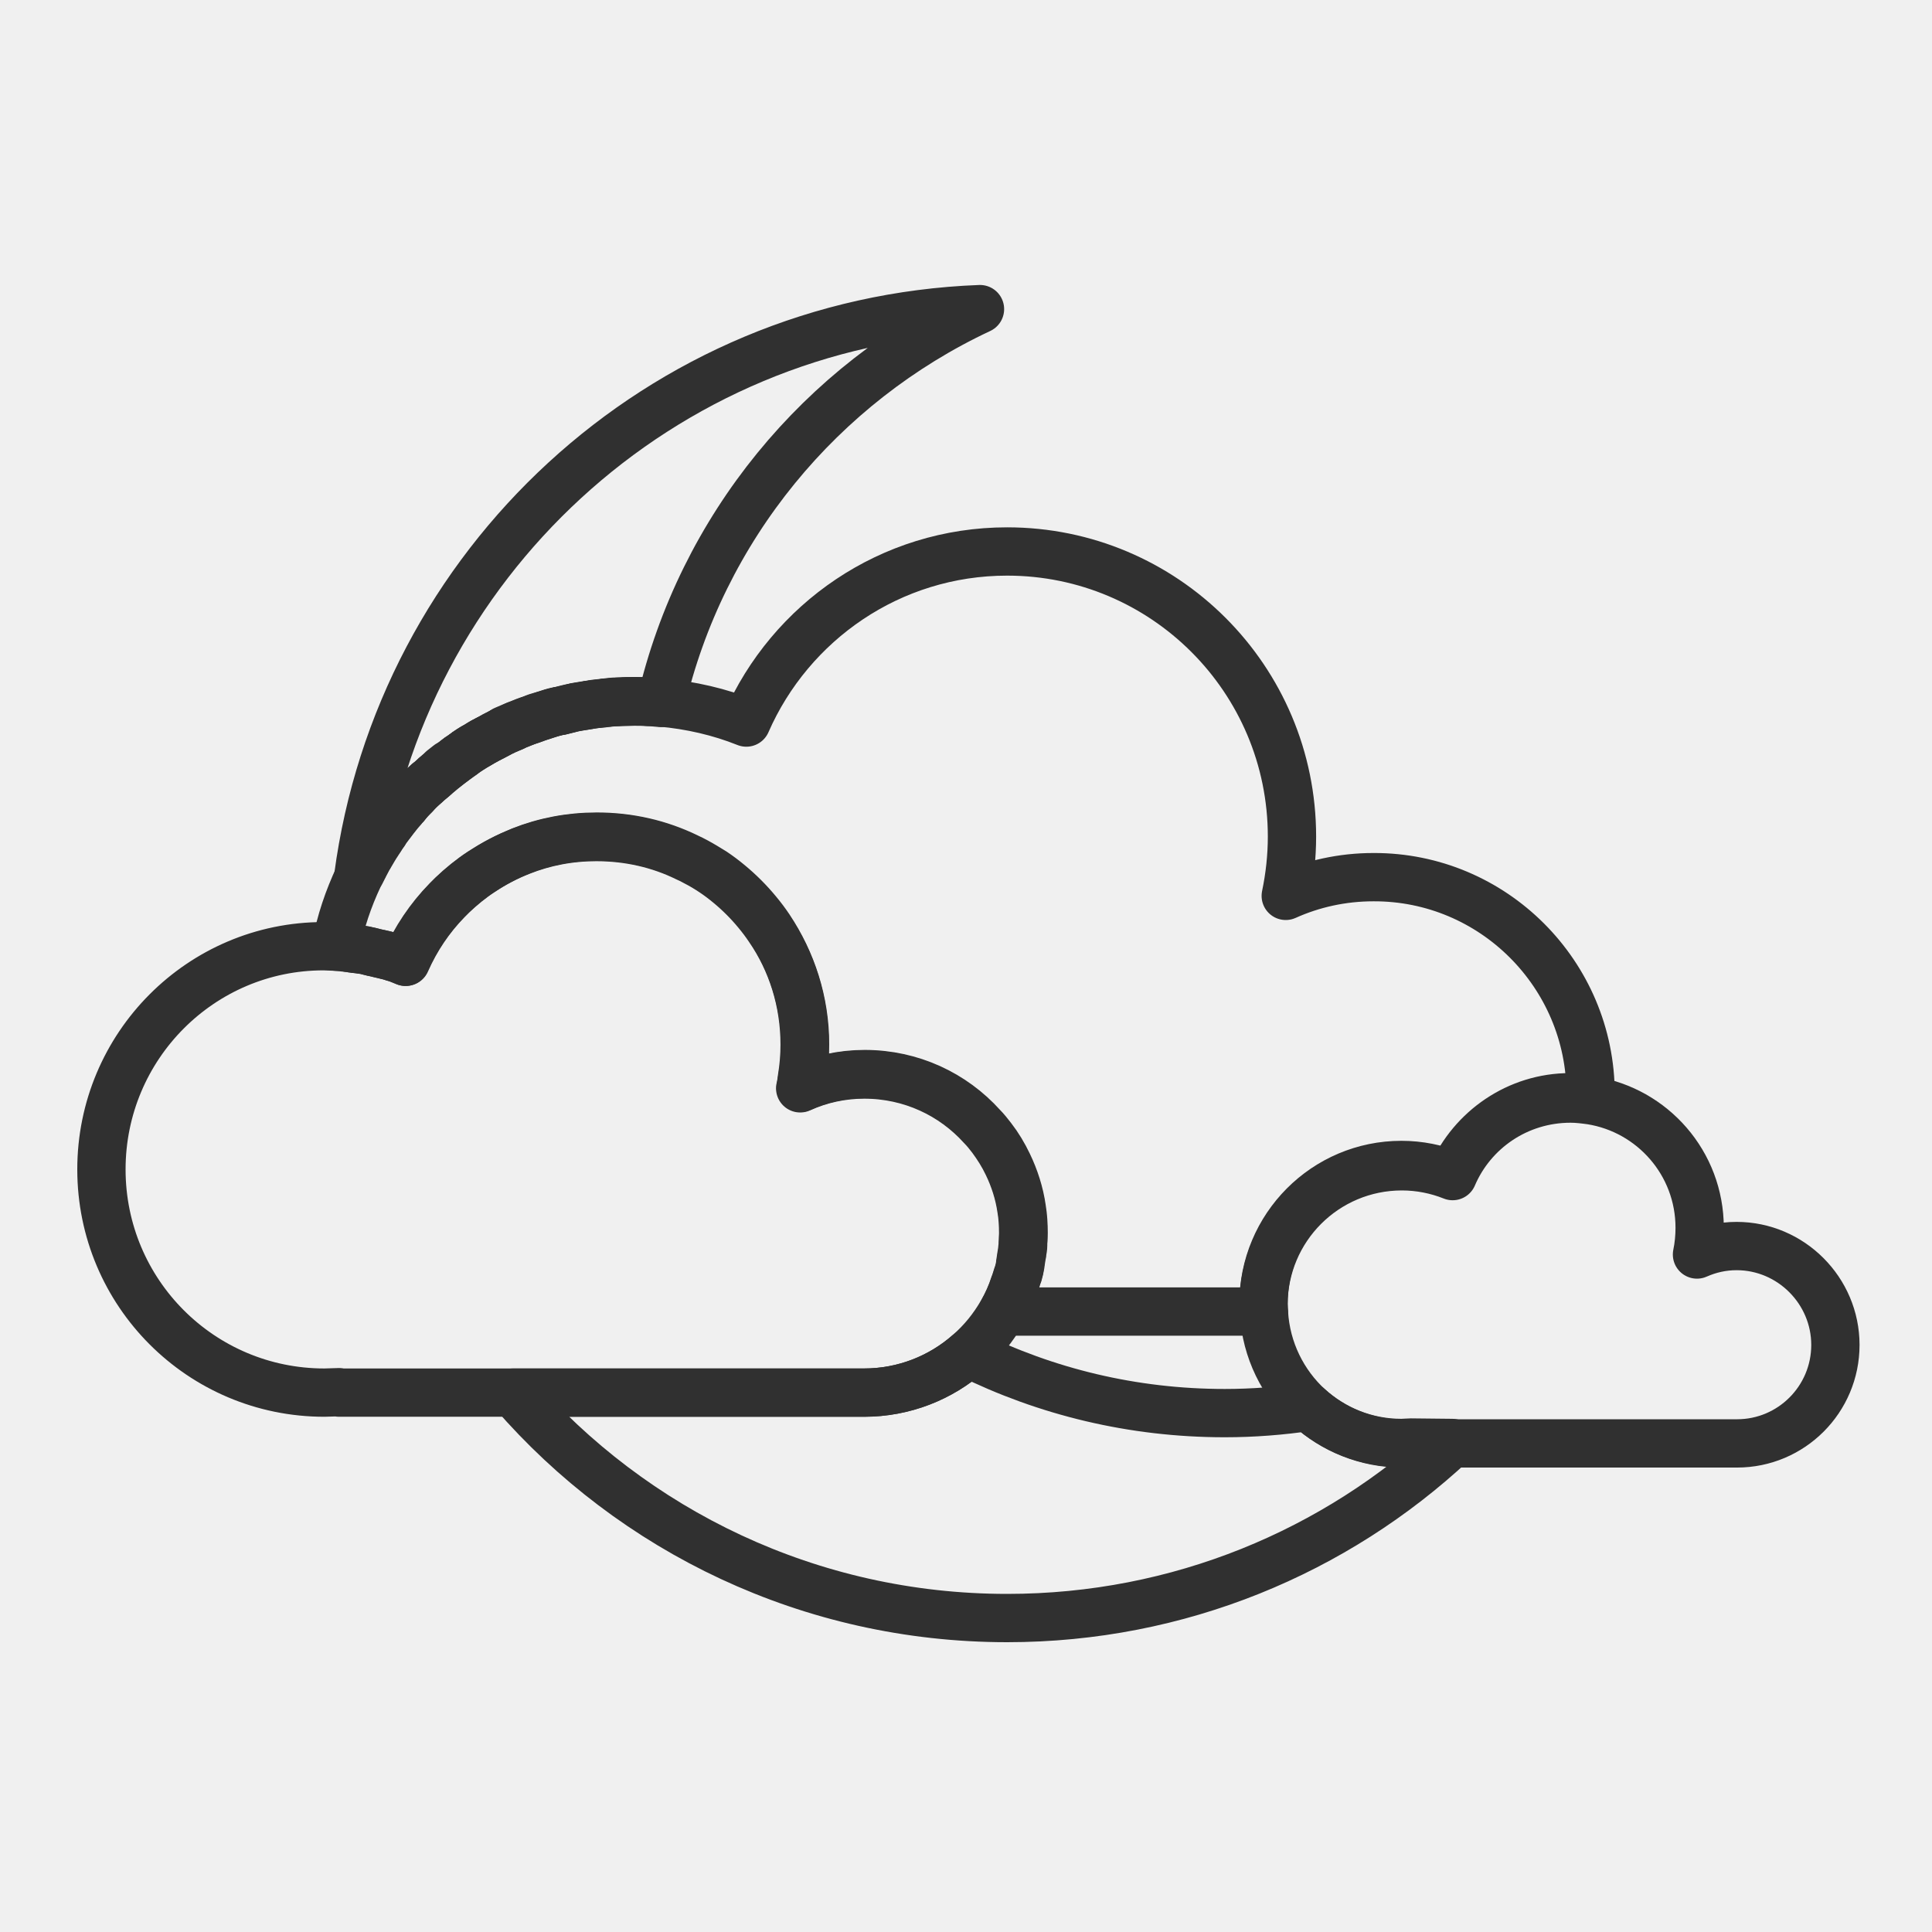
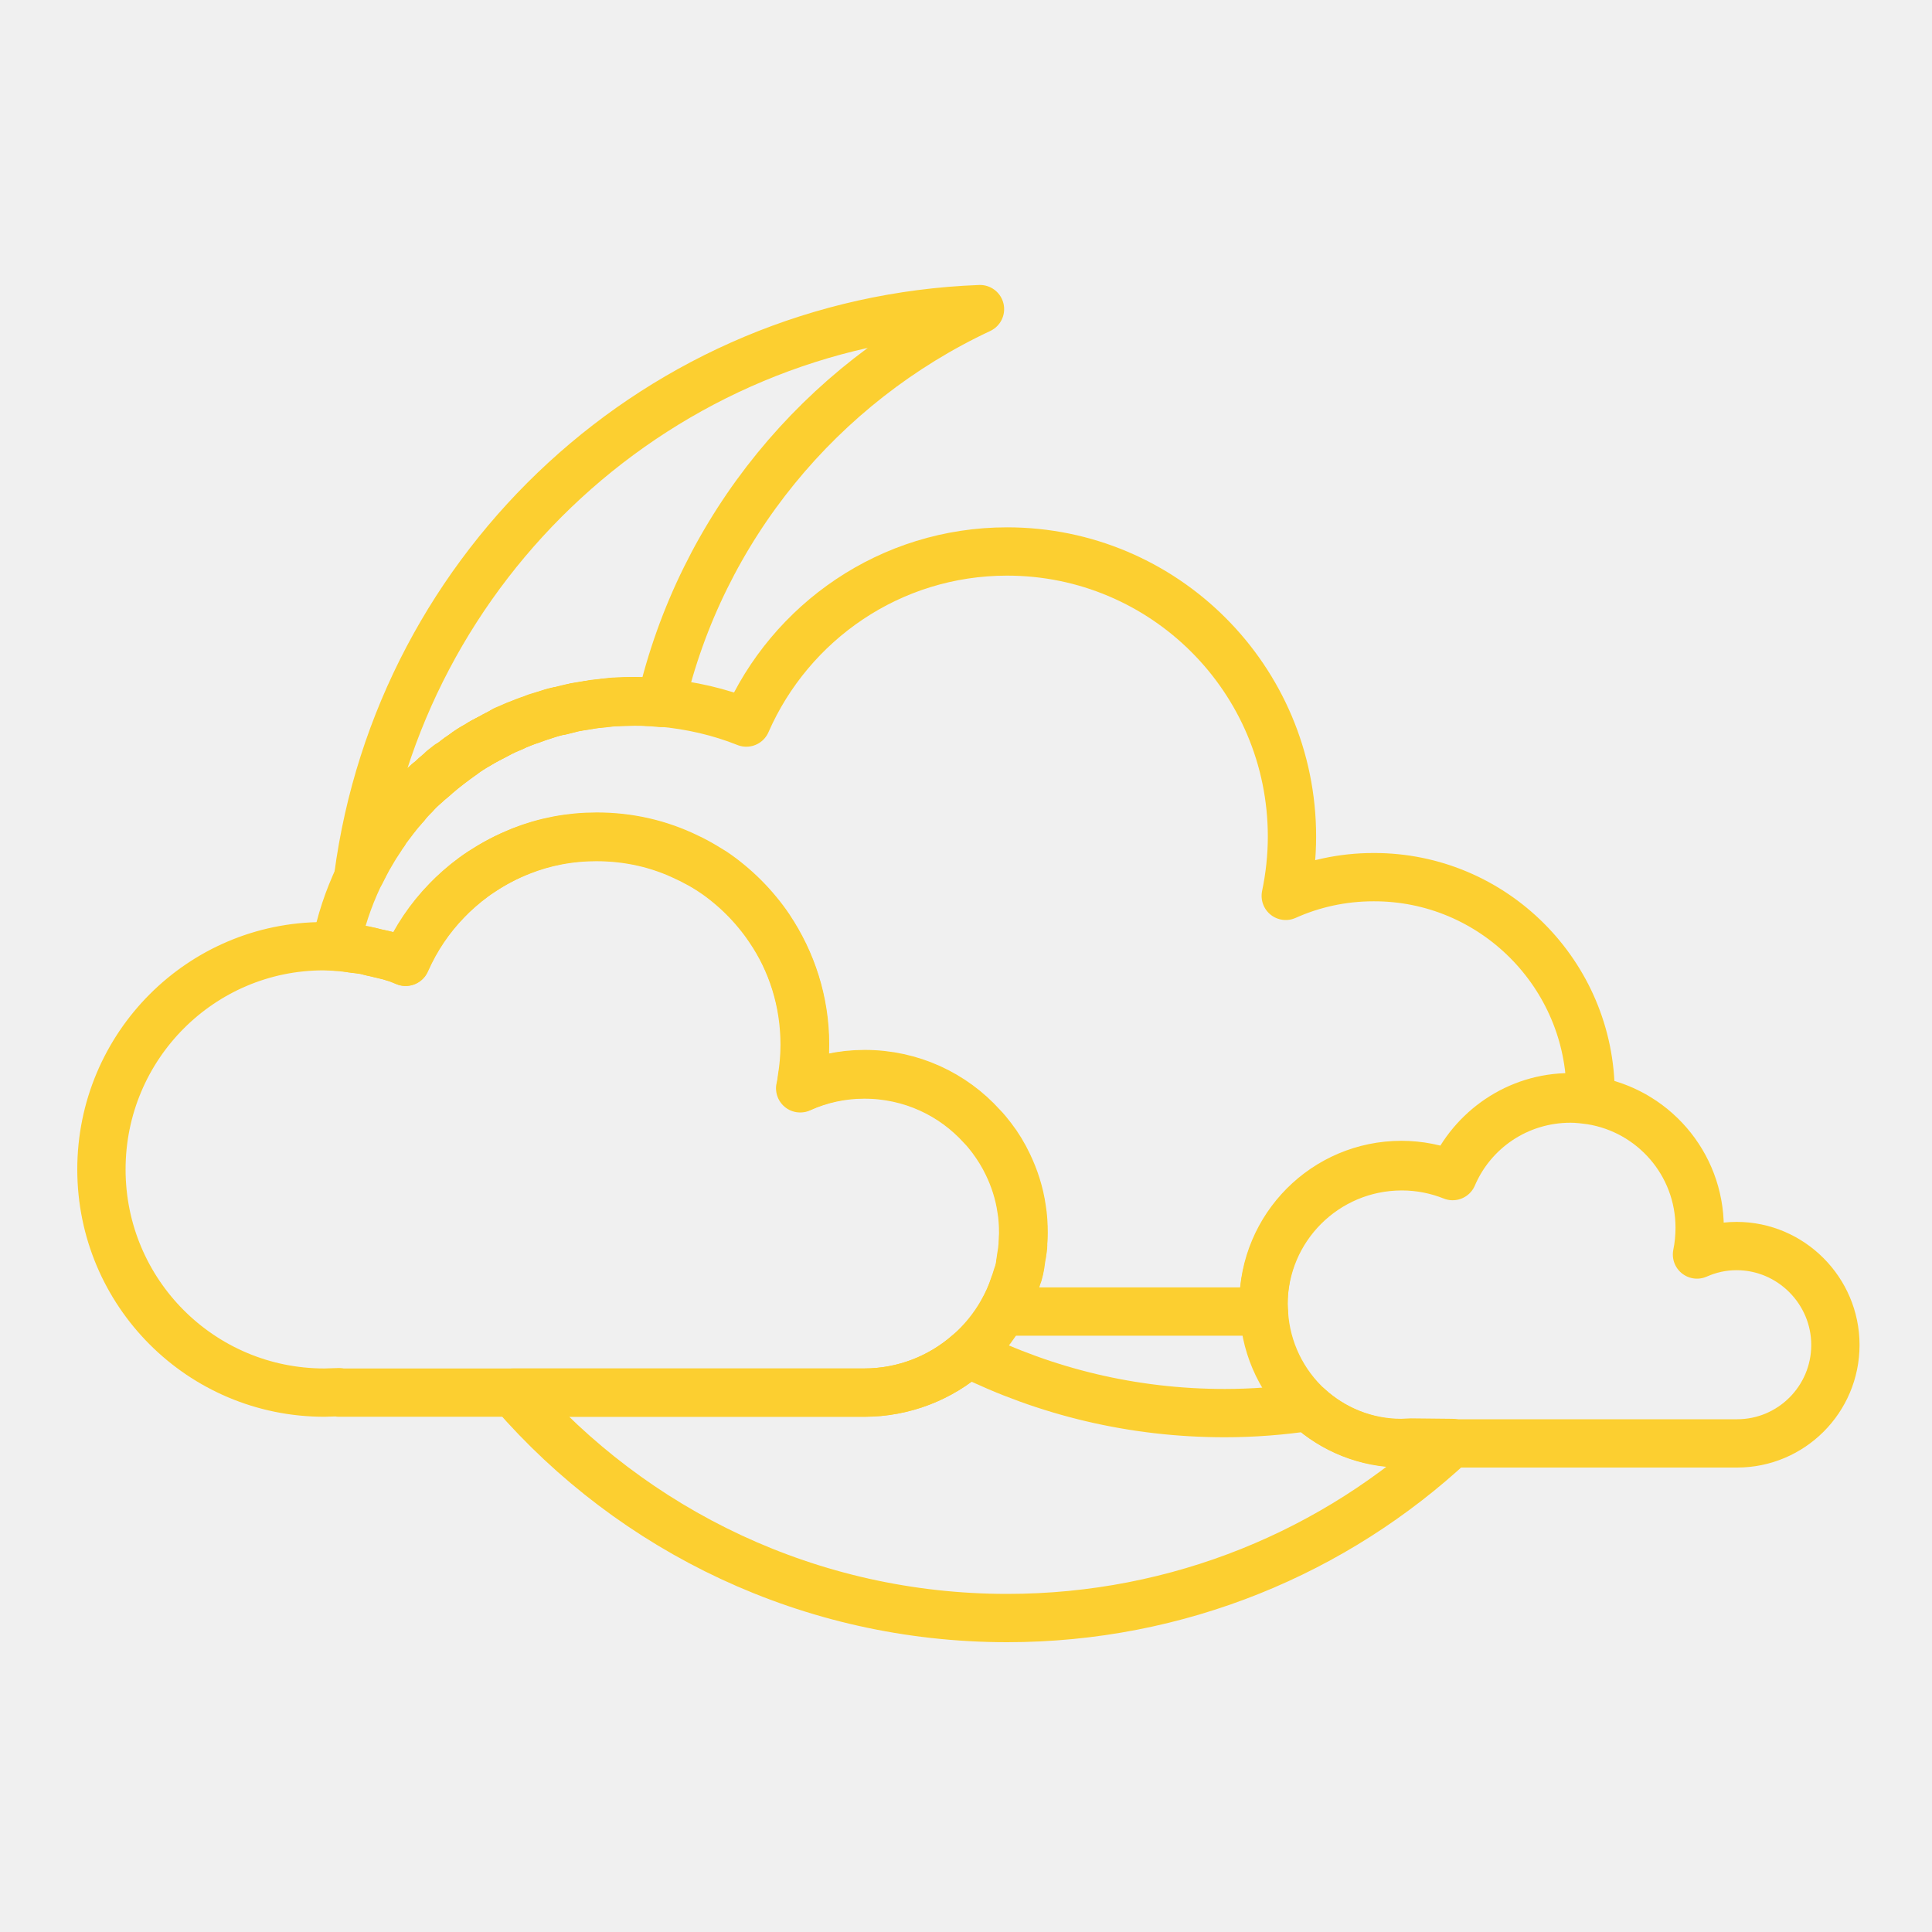
<svg xmlns="http://www.w3.org/2000/svg" width="400" height="400" viewBox="0 0 400 400" fill="none">
  <g opacity="0.8">
-     <path d="M109.368 149.137C108.539 149.414 107.801 149.783 106.972 150.06C107.709 149.783 108.539 149.506 109.368 149.137Z" stroke="black" stroke-width="10" stroke-miterlimit="10" stroke-linejoin="round" />
-     <path d="M112.04 148.215C111.395 148.399 110.75 148.584 110.197 148.861C110.842 148.584 111.487 148.399 112.04 148.215Z" stroke="black" stroke-width="10" stroke-miterlimit="10" stroke-linejoin="round" />
-     <path d="M115.542 147.2C114.62 147.385 113.791 147.661 112.962 147.938C113.791 147.661 114.62 147.477 115.542 147.2Z" stroke="black" stroke-width="10" stroke-miterlimit="10" stroke-linejoin="round" />
-     <path d="M103.471 151.72C102.918 151.997 102.457 152.273 101.904 152.55C102.457 152.181 103.01 151.997 103.471 151.72Z" stroke="black" stroke-width="10" stroke-miterlimit="10" stroke-linejoin="round" />
-     <path d="M97.942 154.764C97.481 155.041 97.02 155.317 96.652 155.594C97.112 155.317 97.481 155.041 97.942 154.764Z" stroke="black" stroke-width="10" stroke-miterlimit="10" stroke-linejoin="round" />
-     <path d="M101.075 153.011C100.338 153.38 99.6 153.841 98.955 154.21C99.6 153.749 100.338 153.38 101.075 153.011Z" stroke="black" stroke-width="10" stroke-miterlimit="10" stroke-linejoin="round" />
-     <path d="M118.306 146.554C117.569 146.739 116.832 146.923 116.094 147.108C116.739 146.923 117.477 146.739 118.306 146.554Z" stroke="black" stroke-width="10" stroke-miterlimit="10" stroke-linejoin="round" />
-     <path d="M121.347 146.001C120.61 146.093 119.872 146.278 119.135 146.37C119.872 146.278 120.61 146.093 121.347 146.001Z" stroke="black" stroke-width="10" stroke-miterlimit="10" stroke-linejoin="round" />
-     <path d="M134.247 145.263C133.326 145.263 132.404 145.171 131.483 145.171C132.312 145.171 133.326 145.171 134.247 145.263Z" stroke="black" stroke-width="10" stroke-miterlimit="10" stroke-linejoin="round" />
-     <path d="M95.638 156.332C95.177 156.609 94.809 156.885 94.348 157.254C94.809 156.885 95.177 156.609 95.638 156.332Z" stroke="black" stroke-width="10" stroke-miterlimit="10" stroke-linejoin="round" />
-     <path d="M131.391 145.171C130.377 145.171 129.456 145.171 128.442 145.263C129.456 145.263 130.469 145.171 131.391 145.171Z" stroke="black" stroke-width="10" stroke-miterlimit="10" stroke-linejoin="round" />
-     <path d="M124.756 145.54C123.835 145.632 122.913 145.724 121.992 145.909C122.821 145.724 123.835 145.632 124.756 145.54Z" stroke="black" stroke-width="10" stroke-miterlimit="10" stroke-linejoin="round" />
-     <path d="M127.705 145.263C126.967 145.263 126.23 145.355 125.493 145.448C126.23 145.448 126.967 145.355 127.705 145.263Z" stroke="black" stroke-width="10" stroke-miterlimit="10" stroke-linejoin="round" />
-     <path d="M106.327 150.336C105.682 150.613 105.037 150.89 104.392 151.166C105.037 150.89 105.682 150.613 106.327 150.336Z" stroke="black" stroke-width="10" stroke-miterlimit="10" stroke-linejoin="round" />
-     <path d="M76.472 177.178C76.379 177.363 76.287 177.547 76.195 177.639C76.287 177.547 76.379 177.363 76.472 177.178Z" fill="white" stroke="black" stroke-miterlimit="10" stroke-linejoin="round" />
-     <path d="M92.874 158.269C92.413 158.638 92.044 158.915 91.584 159.284C92.044 159.007 92.505 158.638 92.874 158.269Z" stroke="black" stroke-width="10" stroke-miterlimit="10" stroke-linejoin="round" />
-     <path d="M78.591 173.673C78.499 173.857 78.315 174.042 78.223 174.226C78.407 174.134 78.499 173.857 78.591 173.673Z" fill="white" stroke="black" stroke-miterlimit="10" stroke-linejoin="round" />
-     <path d="M75.366 179.207C75.274 179.484 75.09 179.668 74.998 179.945C75.09 179.761 75.274 179.484 75.366 179.207Z" fill="white" stroke="black" stroke-miterlimit="10" stroke-linejoin="round" />
-     <path d="M80.066 171.551C79.881 171.828 79.697 172.013 79.605 172.289C79.697 172.013 79.881 171.828 80.066 171.551Z" fill="white" stroke="black" stroke-miterlimit="10" stroke-linejoin="round" />
-     <path d="M88.543 161.958C88.266 162.235 87.99 162.512 87.621 162.789C87.99 162.512 88.266 162.235 88.543 161.958Z" stroke="black" stroke-width="10" stroke-miterlimit="10" stroke-linejoin="round" />
-     <path d="M90.57 160.206C90.294 160.483 89.925 160.759 89.649 161.036C89.925 160.759 90.201 160.483 90.57 160.206Z" stroke="black" stroke-width="10" stroke-miterlimit="10" stroke-linejoin="round" />
-     <path d="M84.12 166.571C83.936 166.847 83.659 167.032 83.475 167.308C83.659 167.032 83.843 166.755 84.12 166.571Z" stroke="black" stroke-width="10" stroke-miterlimit="10" stroke-linejoin="round" />
-     <path d="M85.871 164.633C85.594 164.91 85.41 165.095 85.133 165.371C85.41 165.095 85.594 164.91 85.871 164.633Z" stroke="black" stroke-width="10" stroke-miterlimit="10" stroke-linejoin="round" />
-     <path d="M72.233 196.272C72.694 196.364 73.062 196.364 73.523 196.456C73.799 196.456 74.076 196.548 74.352 196.548C74.721 196.641 75.09 196.641 75.55 196.733C75.827 196.825 76.103 196.825 76.38 196.917C76.748 197.01 77.117 197.102 77.485 197.194C77.762 197.286 78.038 197.286 78.315 197.378C78.683 197.471 79.144 197.563 79.513 197.655C79.789 197.747 80.065 197.84 80.25 197.84C80.71 197.932 81.079 198.116 81.54 198.209C81.724 198.301 82.001 198.301 82.185 198.393C82.83 198.578 83.475 198.854 84.028 199.131C86.147 194.335 89.004 190.092 92.597 186.402C92.966 186.033 93.334 185.664 93.703 185.295C95.546 183.543 97.573 181.882 99.692 180.499C102.273 178.746 105.037 177.362 107.893 176.163C112.777 174.226 118.029 173.212 123.558 173.212C130.285 173.212 136.551 174.688 142.264 177.455C142.909 177.731 143.554 178.1 144.107 178.377C145.305 179.023 146.503 179.761 147.7 180.499C148.806 181.237 149.912 182.067 151.018 182.989C153.137 184.742 155.072 186.679 156.823 188.8C157.744 189.907 158.574 191.014 159.311 192.121C163.918 199.039 166.682 207.34 166.682 216.195C166.682 218.501 166.498 220.807 166.13 223.021C166.037 223.759 165.853 224.497 165.761 225.235C169.815 223.39 174.331 222.375 179.03 222.375C188.705 222.375 197.367 226.526 203.356 233.167C204.094 233.905 204.739 234.736 205.384 235.566C206.674 237.226 207.779 239.071 208.701 241.008C210.083 243.867 211.097 247.003 211.557 250.232C211.834 251.892 211.926 253.552 211.926 255.213C211.926 255.858 211.926 256.504 211.834 257.242C211.834 257.426 211.834 257.611 211.834 257.795C211.834 258.257 211.742 258.81 211.65 259.271C211.65 259.456 211.65 259.64 211.557 259.825C211.465 260.47 211.373 261.024 211.281 261.669C211.281 261.669 211.281 261.669 211.281 261.762C211.189 262.407 211.005 263.145 210.82 263.791C210.82 263.883 210.82 263.883 210.728 263.975C210.544 264.621 210.36 265.175 210.175 265.728C210.175 265.82 210.083 265.912 210.083 265.912C209.438 267.85 208.609 269.694 207.595 271.539H261.685C261.685 270.986 261.593 270.432 261.593 269.879C261.593 254.014 274.401 241.192 290.158 241.192C293.844 241.192 297.437 241.93 300.662 243.222C304.809 233.813 314.208 227.172 325.081 227.172C326.555 227.172 327.938 227.264 329.32 227.541C329.32 227.172 329.32 226.803 329.32 226.526C329.32 201.714 309.14 181.513 284.353 181.606C277.902 181.606 271.729 182.989 266.2 185.48C267.029 181.513 267.49 177.362 267.49 173.212C267.49 140.559 241.044 114.178 208.517 114.178C184.374 114.178 163.642 128.752 154.519 149.598C148.99 147.385 143.001 146.001 136.827 145.448C135.906 145.355 134.984 145.263 134.063 145.263C133.141 145.263 132.22 145.171 131.298 145.171C130.285 145.171 129.363 145.171 128.35 145.263C128.073 145.263 127.797 145.263 127.52 145.355C126.783 145.355 126.046 145.448 125.309 145.54C125.033 145.54 124.848 145.54 124.572 145.632C123.65 145.724 122.729 145.817 121.807 146.001C121.623 146.001 121.439 146.093 121.255 146.093C120.517 146.185 119.78 146.37 119.043 146.462C118.767 146.554 118.49 146.554 118.214 146.647C117.477 146.831 116.739 147.016 116.002 147.2C115.818 147.2 115.634 147.292 115.449 147.292C114.528 147.477 113.699 147.754 112.869 148.03C112.593 148.123 112.316 148.215 112.04 148.307C111.395 148.491 110.75 148.676 110.197 148.953C109.921 149.045 109.644 149.137 109.368 149.229C108.538 149.506 107.801 149.875 106.972 150.152C106.788 150.244 106.603 150.336 106.419 150.429C105.774 150.705 105.129 150.982 104.484 151.259C104.208 151.443 103.839 151.535 103.563 151.72C103.01 151.997 102.549 152.273 101.996 152.55C101.72 152.734 101.443 152.827 101.075 153.011C100.337 153.38 99.6 153.841 98.955 154.21C98.679 154.395 98.31 154.579 98.034 154.764C97.573 155.04 97.112 155.317 96.744 155.594C96.375 155.778 96.099 156.055 95.73 156.332C95.269 156.609 94.901 156.885 94.44 157.254C93.979 157.623 93.427 157.992 92.966 158.361C92.505 158.73 92.136 159.007 91.676 159.376C91.307 159.652 90.939 159.929 90.57 160.298C90.294 160.575 89.925 160.852 89.649 161.128C89.28 161.405 88.911 161.774 88.543 162.051C88.266 162.327 87.99 162.604 87.621 162.881C86.976 163.434 86.424 164.08 85.871 164.633C85.594 164.91 85.41 165.095 85.133 165.371C84.765 165.74 84.396 166.109 84.12 166.57C83.936 166.847 83.659 167.032 83.475 167.308C82.277 168.692 81.171 170.168 80.065 171.644C79.881 171.92 79.697 172.105 79.605 172.382C79.236 172.843 78.96 173.304 78.683 173.765C78.591 173.95 78.407 174.134 78.315 174.319C77.67 175.241 77.117 176.256 76.564 177.178C76.472 177.362 76.38 177.547 76.287 177.639C76.011 178.193 75.735 178.654 75.458 179.207C75.366 179.484 75.182 179.668 75.09 179.945C74.813 180.499 74.537 181.052 74.26 181.513C72.141 186.033 70.482 190.829 69.561 195.903C70.206 195.903 70.943 195.995 71.588 196.087C71.772 196.179 72.049 196.179 72.233 196.272Z" stroke="black" stroke-width="10" stroke-miterlimit="10" stroke-linejoin="round" />
-     <path d="M75.366 179.207C75.642 178.654 75.919 178.193 76.195 177.639C76.287 177.455 76.38 177.27 76.472 177.178C77.025 176.163 77.578 175.241 78.222 174.319C78.315 174.134 78.499 173.95 78.591 173.765C78.868 173.304 79.236 172.843 79.513 172.382C79.697 172.105 79.881 171.92 79.973 171.644C81.079 170.168 82.185 168.692 83.383 167.308C83.567 167.032 83.843 166.847 84.028 166.57C84.396 166.201 84.765 165.833 85.041 165.371C85.318 165.095 85.502 164.818 85.778 164.633C86.331 163.988 86.976 163.434 87.621 162.881C87.898 162.604 88.174 162.327 88.543 162.051C88.911 161.682 89.28 161.405 89.649 161.128C89.925 160.852 90.294 160.575 90.57 160.298C90.939 160.021 91.307 159.745 91.676 159.376C92.136 159.007 92.505 158.73 92.966 158.361C93.427 157.992 93.979 157.623 94.44 157.254C94.809 156.978 95.269 156.701 95.73 156.332C96.099 156.055 96.375 155.871 96.744 155.594C97.204 155.317 97.573 155.04 98.034 154.764C98.31 154.579 98.679 154.395 98.955 154.21C99.692 153.749 100.337 153.38 101.075 153.011C101.351 152.827 101.628 152.735 101.996 152.55C102.549 152.273 103.01 151.997 103.563 151.72C103.839 151.535 104.208 151.443 104.484 151.259C105.129 150.982 105.774 150.705 106.419 150.429C106.603 150.336 106.788 150.244 106.972 150.152C107.801 149.783 108.538 149.506 109.368 149.229C109.644 149.137 109.921 149.045 110.197 148.953C110.842 148.768 111.395 148.491 112.04 148.307C112.316 148.215 112.593 148.123 112.869 148.03C113.699 147.754 114.62 147.477 115.449 147.292C115.634 147.2 115.818 147.2 116.002 147.2C116.739 147.016 117.477 146.831 118.214 146.647C118.49 146.554 118.767 146.554 119.043 146.462C119.78 146.278 120.517 146.185 121.255 146.093C121.439 146.093 121.623 146.001 121.807 146.001C122.729 145.817 123.65 145.724 124.572 145.632C124.848 145.632 125.033 145.632 125.309 145.54C126.046 145.448 126.783 145.448 127.52 145.355C127.797 145.355 128.073 145.355 128.35 145.355C129.271 145.355 130.285 145.263 131.298 145.263C132.22 145.263 133.141 145.263 134.063 145.355C134.984 145.355 135.906 145.448 136.827 145.54C145.212 109.29 170 79.404 202.896 64C136.735 66.49 82.738 116.853 74.168 181.513C74.445 180.96 74.721 180.406 74.997 179.945C75.09 179.761 75.274 179.484 75.366 179.207Z" stroke="black" stroke-width="10" stroke-miterlimit="10" stroke-linejoin="round" />
-     <path d="M292.093 298.658C291.448 298.658 290.803 298.75 290.158 298.75C282.694 298.75 275.967 295.89 270.899 291.278C265.278 292.109 259.473 292.57 253.576 292.57C234.502 292.57 216.533 288.142 200.5 280.21C194.695 285.283 187.139 288.327 178.846 288.327H106.235C131.022 316.921 167.696 335 208.517 335C244.085 335 276.52 321.256 300.662 298.75L292.093 298.658Z" stroke="black" stroke-width="10" stroke-miterlimit="10" stroke-linejoin="round" />
-     <path d="M359.544 257.98C356.595 257.98 353.831 258.626 351.343 259.733C351.711 257.98 351.896 256.043 351.896 254.198C351.896 240.823 342.128 229.847 329.412 227.818C328.03 227.633 326.648 227.449 325.173 227.449C314.208 227.449 304.809 233.998 300.755 243.498C297.53 242.207 293.936 241.469 290.25 241.469C274.401 241.469 261.593 254.29 261.593 270.156C261.593 270.709 261.593 271.263 261.685 271.816C262.146 279.564 265.647 286.482 270.992 291.371C276.06 295.983 282.878 298.842 290.25 298.842C290.895 298.842 291.54 298.842 292.185 298.75V298.842H300.755H359.636C370.878 298.842 380 289.71 380 278.457C380 267.204 370.785 257.98 359.544 257.98Z" stroke="black" stroke-width="10" stroke-miterlimit="10" stroke-linejoin="round" />
-     <path d="M200.592 280.117C203.356 277.719 205.66 274.86 207.503 271.631C208.517 269.879 209.346 268.034 209.991 266.005C209.991 265.913 210.083 265.82 210.083 265.82C210.267 265.267 210.452 264.621 210.636 264.068C210.636 263.975 210.636 263.975 210.728 263.883C210.912 263.238 211.097 262.592 211.189 261.854C211.189 261.854 211.189 261.854 211.189 261.762C211.281 261.116 211.373 260.563 211.465 259.917C211.465 259.732 211.557 259.548 211.557 259.364C211.65 258.902 211.65 258.349 211.742 257.888C211.742 257.703 211.742 257.519 211.742 257.334C211.742 256.689 211.834 256.043 211.834 255.305C211.834 253.645 211.742 251.892 211.465 250.324C211.005 247.096 209.991 243.96 208.609 241.1C207.687 239.163 206.582 237.41 205.292 235.658C204.647 234.828 204.002 233.998 203.264 233.26C197.275 226.618 188.613 222.468 178.938 222.468C174.238 222.468 169.723 223.482 165.669 225.327C165.853 224.589 165.945 223.851 166.037 223.113C166.406 220.9 166.59 218.594 166.59 216.288C166.59 207.34 163.918 199.039 159.219 192.213C158.481 191.106 157.652 189.999 156.731 188.892C154.98 186.771 153.045 184.834 150.926 183.081C149.82 182.159 148.714 181.329 147.608 180.591C146.503 179.853 145.305 179.115 144.015 178.469C143.37 178.1 142.817 177.824 142.172 177.547C136.551 174.78 130.193 173.304 123.466 173.304C117.937 173.304 112.685 174.319 107.801 176.256C104.853 177.363 102.18 178.838 99.6 180.499C97.481 181.882 95.454 183.543 93.611 185.295C93.242 185.664 92.874 186.033 92.505 186.402C88.911 190.092 86.055 194.335 83.936 199.131C83.29 198.854 82.738 198.67 82.093 198.393C81.908 198.301 81.632 198.301 81.448 198.209C80.987 198.024 80.618 197.932 80.158 197.84C79.881 197.747 79.605 197.655 79.42 197.655C79.052 197.563 78.683 197.471 78.222 197.378C77.946 197.286 77.67 197.286 77.393 197.194C77.025 197.102 76.656 197.01 76.287 196.917C76.011 196.825 75.735 196.825 75.458 196.733C75.09 196.641 74.721 196.641 74.26 196.548C73.984 196.548 73.707 196.456 73.431 196.456C72.97 196.364 72.602 196.364 72.141 196.272C71.865 196.272 71.588 196.179 71.312 196.179C70.667 196.087 69.929 196.087 69.284 195.995C68.547 195.995 67.718 195.903 66.981 195.903C41.641 195.903 21 216.564 21 242.115C21 267.665 41.641 288.327 67.165 288.327C68.179 288.327 69.192 288.235 70.206 288.235V288.327H106.235H178.938C187.231 288.327 194.879 285.191 200.592 280.117Z" stroke="black" stroke-width="10" stroke-miterlimit="10" stroke-linejoin="round" />
+     <path d="M109.368 149.137C108.539 149.414 107.801 149.783 106.972 150.06C107.709 149.783 108.539 149.506 109.368 149.137Z" stroke="#FFC700" stroke-width="10" stroke-miterlimit="10" stroke-linejoin="round" />
+     <path d="M112.04 148.215C111.395 148.399 110.75 148.584 110.197 148.861C110.842 148.584 111.487 148.399 112.04 148.215Z" stroke="#FFC700" stroke-width="10" stroke-miterlimit="10" stroke-linejoin="round" />
+     <path d="M115.542 147.2C114.62 147.385 113.791 147.661 112.962 147.938C113.791 147.661 114.62 147.477 115.542 147.2Z" stroke="#FFC700" stroke-width="10" stroke-miterlimit="10" stroke-linejoin="round" />
+     <path d="M103.471 151.72C102.918 151.997 102.457 152.273 101.904 152.55C102.457 152.181 103.01 151.997 103.471 151.72Z" stroke="#FFC700" stroke-width="10" stroke-miterlimit="10" stroke-linejoin="round" />
+     <path d="M97.942 154.764C97.481 155.041 97.02 155.317 96.652 155.594C97.112 155.317 97.481 155.041 97.942 154.764Z" stroke="#FFC700" stroke-width="10" stroke-miterlimit="10" stroke-linejoin="round" />
+     <path d="M101.075 153.011C100.338 153.38 99.6 153.841 98.955 154.21C99.6 153.749 100.338 153.38 101.075 153.011Z" stroke="#FFC700" stroke-width="10" stroke-miterlimit="10" stroke-linejoin="round" />
+     <path d="M118.306 146.554C117.569 146.739 116.832 146.923 116.094 147.108C116.739 146.923 117.477 146.739 118.306 146.554Z" stroke="#FFC700" stroke-width="10" stroke-miterlimit="10" stroke-linejoin="round" />
+     <path d="M121.347 146.001C120.61 146.093 119.872 146.278 119.135 146.37C119.872 146.278 120.61 146.093 121.347 146.001Z" stroke="#FFC700" stroke-width="10" stroke-miterlimit="10" stroke-linejoin="round" />
+     <path d="M134.247 145.263C133.326 145.263 132.404 145.171 131.483 145.171C132.312 145.171 133.326 145.171 134.247 145.263Z" stroke="#FFC700" stroke-width="10" stroke-miterlimit="10" stroke-linejoin="round" />
+     <path d="M95.638 156.332C95.177 156.609 94.809 156.885 94.348 157.254C94.809 156.885 95.177 156.609 95.638 156.332Z" stroke="#FFC700" stroke-width="10" stroke-miterlimit="10" stroke-linejoin="round" />
+     <path d="M131.391 145.171C130.377 145.171 129.456 145.171 128.442 145.263C129.456 145.263 130.469 145.171 131.391 145.171Z" stroke="#FFC700" stroke-width="10" stroke-miterlimit="10" stroke-linejoin="round" />
+     <path d="M124.756 145.54C123.835 145.632 122.913 145.724 121.992 145.909C122.821 145.724 123.835 145.632 124.756 145.54Z" stroke="#FFC700" stroke-width="10" stroke-miterlimit="10" stroke-linejoin="round" />
+     <path d="M127.705 145.263C126.967 145.263 126.23 145.355 125.493 145.448C126.23 145.448 126.967 145.355 127.705 145.263Z" stroke="#FFC700" stroke-width="10" stroke-miterlimit="10" stroke-linejoin="round" />
+     <path d="M106.327 150.336C105.682 150.613 105.037 150.89 104.392 151.166C105.037 150.89 105.682 150.613 106.327 150.336Z" stroke="#FFC700" stroke-width="10" stroke-miterlimit="10" stroke-linejoin="round" />
+     <path d="M76.472 177.178C76.379 177.363 76.287 177.547 76.195 177.639C76.287 177.547 76.379 177.363 76.472 177.178Z" fill="white" stroke="#FFC700" stroke-miterlimit="10" stroke-linejoin="round" />
+     <path d="M92.874 158.269C92.413 158.638 92.044 158.915 91.584 159.284C92.044 159.007 92.505 158.638 92.874 158.269Z" stroke="#FFC700" stroke-width="10" stroke-miterlimit="10" stroke-linejoin="round" />
+     <path d="M78.591 173.673C78.499 173.857 78.315 174.042 78.223 174.226C78.407 174.134 78.499 173.857 78.591 173.673Z" fill="white" stroke="#FFC700" stroke-miterlimit="10" stroke-linejoin="round" />
+     <path d="M75.366 179.207C75.274 179.484 75.09 179.668 74.998 179.945C75.09 179.761 75.274 179.484 75.366 179.207Z" fill="white" stroke="#FFC700" stroke-miterlimit="10" stroke-linejoin="round" />
+     <path d="M80.066 171.551C79.881 171.828 79.697 172.013 79.605 172.289C79.697 172.013 79.881 171.828 80.066 171.551Z" fill="white" stroke="#FFC700" stroke-miterlimit="10" stroke-linejoin="round" />
+     <path d="M88.543 161.958C88.266 162.235 87.99 162.512 87.621 162.789C87.99 162.512 88.266 162.235 88.543 161.958Z" stroke="#FFC700" stroke-width="10" stroke-miterlimit="10" stroke-linejoin="round" />
+     <path d="M90.57 160.206C90.294 160.483 89.925 160.759 89.649 161.036C89.925 160.759 90.201 160.483 90.57 160.206Z" stroke="#FFC700" stroke-width="10" stroke-miterlimit="10" stroke-linejoin="round" />
+     <path d="M84.12 166.571C83.936 166.847 83.659 167.032 83.475 167.308C83.659 167.032 83.843 166.755 84.12 166.571Z" stroke="#FFC700" stroke-width="10" stroke-miterlimit="10" stroke-linejoin="round" />
+     <path d="M85.871 164.633C85.594 164.91 85.41 165.095 85.133 165.371C85.41 165.095 85.594 164.91 85.871 164.633Z" stroke="#FFC700" stroke-width="10" stroke-miterlimit="10" stroke-linejoin="round" />
+     <path d="M72.233 196.272C72.694 196.364 73.062 196.364 73.523 196.456C73.799 196.456 74.076 196.548 74.352 196.548C74.721 196.641 75.09 196.641 75.55 196.733C75.827 196.825 76.103 196.825 76.38 196.917C76.748 197.01 77.117 197.102 77.485 197.194C77.762 197.286 78.038 197.286 78.315 197.378C78.683 197.471 79.144 197.563 79.513 197.655C79.789 197.747 80.065 197.84 80.25 197.84C80.71 197.932 81.079 198.116 81.54 198.209C81.724 198.301 82.001 198.301 82.185 198.393C82.83 198.578 83.475 198.854 84.028 199.131C86.147 194.335 89.004 190.092 92.597 186.402C92.966 186.033 93.334 185.664 93.703 185.295C95.546 183.543 97.573 181.882 99.692 180.499C102.273 178.746 105.037 177.362 107.893 176.163C112.777 174.226 118.029 173.212 123.558 173.212C130.285 173.212 136.551 174.688 142.264 177.455C142.909 177.731 143.554 178.1 144.107 178.377C145.305 179.023 146.503 179.761 147.7 180.499C148.806 181.237 149.912 182.067 151.018 182.989C153.137 184.742 155.072 186.679 156.823 188.8C157.744 189.907 158.574 191.014 159.311 192.121C163.918 199.039 166.682 207.34 166.682 216.195C166.682 218.501 166.498 220.807 166.13 223.021C166.037 223.759 165.853 224.497 165.761 225.235C169.815 223.39 174.331 222.375 179.03 222.375C188.705 222.375 197.367 226.526 203.356 233.167C204.094 233.905 204.739 234.736 205.384 235.566C206.674 237.226 207.779 239.071 208.701 241.008C210.083 243.867 211.097 247.003 211.557 250.232C211.834 251.892 211.926 253.552 211.926 255.213C211.926 255.858 211.926 256.504 211.834 257.242C211.834 257.426 211.834 257.611 211.834 257.795C211.834 258.257 211.742 258.81 211.65 259.271C211.65 259.456 211.65 259.64 211.557 259.825C211.465 260.47 211.373 261.024 211.281 261.669C211.281 261.669 211.281 261.669 211.281 261.762C211.189 262.407 211.005 263.145 210.82 263.791C210.82 263.883 210.82 263.883 210.728 263.975C210.544 264.621 210.36 265.175 210.175 265.728C210.175 265.82 210.083 265.912 210.083 265.912C209.438 267.85 208.609 269.694 207.595 271.539H261.685C261.685 270.986 261.593 270.432 261.593 269.879C261.593 254.014 274.401 241.192 290.158 241.192C293.844 241.192 297.437 241.93 300.662 243.222C304.809 233.813 314.208 227.172 325.081 227.172C326.555 227.172 327.938 227.264 329.32 227.541C329.32 227.172 329.32 226.803 329.32 226.526C329.32 201.714 309.14 181.513 284.353 181.606C277.902 181.606 271.729 182.989 266.2 185.48C267.029 181.513 267.49 177.362 267.49 173.212C267.49 140.559 241.044 114.178 208.517 114.178C184.374 114.178 163.642 128.752 154.519 149.598C148.99 147.385 143.001 146.001 136.827 145.448C135.906 145.355 134.984 145.263 134.063 145.263C133.141 145.263 132.22 145.171 131.298 145.171C130.285 145.171 129.363 145.171 128.35 145.263C128.073 145.263 127.797 145.263 127.52 145.355C126.783 145.355 126.046 145.448 125.309 145.54C125.033 145.54 124.848 145.54 124.572 145.632C123.65 145.724 122.729 145.817 121.807 146.001C121.623 146.001 121.439 146.093 121.255 146.093C120.517 146.185 119.78 146.37 119.043 146.462C118.767 146.554 118.49 146.554 118.214 146.647C117.477 146.831 116.739 147.016 116.002 147.2C115.818 147.2 115.634 147.292 115.449 147.292C114.528 147.477 113.699 147.754 112.869 148.03C112.593 148.123 112.316 148.215 112.04 148.307C111.395 148.491 110.75 148.676 110.197 148.953C109.921 149.045 109.644 149.137 109.368 149.229C108.538 149.506 107.801 149.875 106.972 150.152C106.788 150.244 106.603 150.336 106.419 150.429C105.774 150.705 105.129 150.982 104.484 151.259C104.208 151.443 103.839 151.535 103.563 151.72C103.01 151.997 102.549 152.273 101.996 152.55C101.72 152.734 101.443 152.827 101.075 153.011C100.337 153.38 99.6 153.841 98.955 154.21C98.679 154.395 98.31 154.579 98.034 154.764C97.573 155.04 97.112 155.317 96.744 155.594C96.375 155.778 96.099 156.055 95.73 156.332C95.269 156.609 94.901 156.885 94.44 157.254C93.979 157.623 93.427 157.992 92.966 158.361C92.505 158.73 92.136 159.007 91.676 159.376C91.307 159.652 90.939 159.929 90.57 160.298C90.294 160.575 89.925 160.852 89.649 161.128C89.28 161.405 88.911 161.774 88.543 162.051C88.266 162.327 87.99 162.604 87.621 162.881C86.976 163.434 86.424 164.08 85.871 164.633C85.594 164.91 85.41 165.095 85.133 165.371C84.765 165.74 84.396 166.109 84.12 166.57C83.936 166.847 83.659 167.032 83.475 167.308C82.277 168.692 81.171 170.168 80.065 171.644C79.881 171.92 79.697 172.105 79.605 172.382C79.236 172.843 78.96 173.304 78.683 173.765C78.591 173.95 78.407 174.134 78.315 174.319C77.67 175.241 77.117 176.256 76.564 177.178C76.472 177.362 76.38 177.547 76.287 177.639C76.011 178.193 75.735 178.654 75.458 179.207C75.366 179.484 75.182 179.668 75.09 179.945C74.813 180.499 74.537 181.052 74.26 181.513C72.141 186.033 70.482 190.829 69.561 195.903C70.206 195.903 70.943 195.995 71.588 196.087C71.772 196.179 72.049 196.179 72.233 196.272Z" stroke="#FFC700" stroke-width="10" stroke-miterlimit="10" stroke-linejoin="round" />
+     <path d="M75.366 179.207C75.642 178.654 75.919 178.193 76.195 177.639C76.287 177.455 76.38 177.27 76.472 177.178C77.025 176.163 77.578 175.241 78.222 174.319C78.315 174.134 78.499 173.95 78.591 173.765C78.868 173.304 79.236 172.843 79.513 172.382C79.697 172.105 79.881 171.92 79.973 171.644C81.079 170.168 82.185 168.692 83.383 167.308C83.567 167.032 83.843 166.847 84.028 166.57C84.396 166.201 84.765 165.833 85.041 165.371C85.318 165.095 85.502 164.818 85.778 164.633C86.331 163.988 86.976 163.434 87.621 162.881C87.898 162.604 88.174 162.327 88.543 162.051C88.911 161.682 89.28 161.405 89.649 161.128C89.925 160.852 90.294 160.575 90.57 160.298C90.939 160.021 91.307 159.745 91.676 159.376C92.136 159.007 92.505 158.73 92.966 158.361C93.427 157.992 93.979 157.623 94.44 157.254C94.809 156.978 95.269 156.701 95.73 156.332C96.099 156.055 96.375 155.871 96.744 155.594C97.204 155.317 97.573 155.04 98.034 154.764C98.31 154.579 98.679 154.395 98.955 154.21C99.692 153.749 100.337 153.38 101.075 153.011C101.351 152.827 101.628 152.735 101.996 152.55C102.549 152.273 103.01 151.997 103.563 151.72C103.839 151.535 104.208 151.443 104.484 151.259C105.129 150.982 105.774 150.705 106.419 150.429C106.603 150.336 106.788 150.244 106.972 150.152C107.801 149.783 108.538 149.506 109.368 149.229C109.644 149.137 109.921 149.045 110.197 148.953C110.842 148.768 111.395 148.491 112.04 148.307C112.316 148.215 112.593 148.123 112.869 148.03C113.699 147.754 114.62 147.477 115.449 147.292C115.634 147.2 115.818 147.2 116.002 147.2C116.739 147.016 117.477 146.831 118.214 146.647C118.49 146.554 118.767 146.554 119.043 146.462C119.78 146.278 120.517 146.185 121.255 146.093C121.439 146.093 121.623 146.001 121.807 146.001C122.729 145.817 123.65 145.724 124.572 145.632C124.848 145.632 125.033 145.632 125.309 145.54C126.046 145.448 126.783 145.448 127.52 145.355C127.797 145.355 128.073 145.355 128.35 145.355C129.271 145.355 130.285 145.263 131.298 145.263C132.22 145.263 133.141 145.263 134.063 145.355C134.984 145.355 135.906 145.448 136.827 145.54C145.212 109.29 170 79.404 202.896 64C136.735 66.49 82.738 116.853 74.168 181.513C74.445 180.96 74.721 180.406 74.997 179.945C75.09 179.761 75.274 179.484 75.366 179.207Z" stroke="#FFC700" stroke-width="10" stroke-miterlimit="10" stroke-linejoin="round" />
+     <path d="M292.093 298.658C291.448 298.658 290.803 298.75 290.158 298.75C282.694 298.75 275.967 295.89 270.899 291.278C265.278 292.109 259.473 292.57 253.576 292.57C234.502 292.57 216.533 288.142 200.5 280.21C194.695 285.283 187.139 288.327 178.846 288.327H106.235C131.022 316.921 167.696 335 208.517 335C244.085 335 276.52 321.256 300.662 298.75L292.093 298.658Z" stroke="#FFC700" stroke-width="10" stroke-miterlimit="10" stroke-linejoin="round" />
+     <path d="M359.544 257.98C356.595 257.98 353.831 258.626 351.343 259.733C351.711 257.98 351.896 256.043 351.896 254.198C351.896 240.823 342.128 229.847 329.412 227.818C328.03 227.633 326.648 227.449 325.173 227.449C314.208 227.449 304.809 233.998 300.755 243.498C297.53 242.207 293.936 241.469 290.25 241.469C274.401 241.469 261.593 254.29 261.593 270.156C261.593 270.709 261.593 271.263 261.685 271.816C262.146 279.564 265.647 286.482 270.992 291.371C276.06 295.983 282.878 298.842 290.25 298.842C290.895 298.842 291.54 298.842 292.185 298.75V298.842H300.755H359.636C370.878 298.842 380 289.71 380 278.457C380 267.204 370.785 257.98 359.544 257.98Z" stroke="#FFC700" stroke-width="10" stroke-miterlimit="10" stroke-linejoin="round" />
+     <path d="M200.592 280.117C203.356 277.719 205.66 274.86 207.503 271.631C208.517 269.879 209.346 268.034 209.991 266.005C209.991 265.913 210.083 265.82 210.083 265.82C210.267 265.267 210.452 264.621 210.636 264.068C210.636 263.975 210.636 263.975 210.728 263.883C210.912 263.238 211.097 262.592 211.189 261.854C211.189 261.854 211.189 261.854 211.189 261.762C211.281 261.116 211.373 260.563 211.465 259.917C211.465 259.732 211.557 259.548 211.557 259.364C211.65 258.902 211.65 258.349 211.742 257.888C211.742 257.703 211.742 257.519 211.742 257.334C211.742 256.689 211.834 256.043 211.834 255.305C211.834 253.645 211.742 251.892 211.465 250.324C211.005 247.096 209.991 243.96 208.609 241.1C207.687 239.163 206.582 237.41 205.292 235.658C204.647 234.828 204.002 233.998 203.264 233.26C197.275 226.618 188.613 222.468 178.938 222.468C174.238 222.468 169.723 223.482 165.669 225.327C165.853 224.589 165.945 223.851 166.037 223.113C166.406 220.9 166.59 218.594 166.59 216.288C166.59 207.34 163.918 199.039 159.219 192.213C158.481 191.106 157.652 189.999 156.731 188.892C154.98 186.771 153.045 184.834 150.926 183.081C149.82 182.159 148.714 181.329 147.608 180.591C146.503 179.853 145.305 179.115 144.015 178.469C143.37 178.1 142.817 177.824 142.172 177.547C136.551 174.78 130.193 173.304 123.466 173.304C117.937 173.304 112.685 174.319 107.801 176.256C104.853 177.363 102.18 178.838 99.6 180.499C97.481 181.882 95.454 183.543 93.611 185.295C93.242 185.664 92.874 186.033 92.505 186.402C88.911 190.092 86.055 194.335 83.936 199.131C83.29 198.854 82.738 198.67 82.093 198.393C81.908 198.301 81.632 198.301 81.448 198.209C80.987 198.024 80.618 197.932 80.158 197.84C79.881 197.747 79.605 197.655 79.42 197.655C79.052 197.563 78.683 197.471 78.222 197.378C77.946 197.286 77.67 197.286 77.393 197.194C77.025 197.102 76.656 197.01 76.287 196.917C76.011 196.825 75.735 196.825 75.458 196.733C75.09 196.641 74.721 196.641 74.26 196.548C73.984 196.548 73.707 196.456 73.431 196.456C72.97 196.364 72.602 196.364 72.141 196.272C71.865 196.272 71.588 196.179 71.312 196.179C70.667 196.087 69.929 196.087 69.284 195.995C68.547 195.995 67.718 195.903 66.981 195.903C41.641 195.903 21 216.564 21 242.115C21 267.665 41.641 288.327 67.165 288.327C68.179 288.327 69.192 288.235 70.206 288.235V288.327H106.235H178.938C187.231 288.327 194.879 285.191 200.592 280.117Z" stroke="#FFC700" stroke-width="10" stroke-miterlimit="10" stroke-linejoin="round" />
  </g>
</svg>
